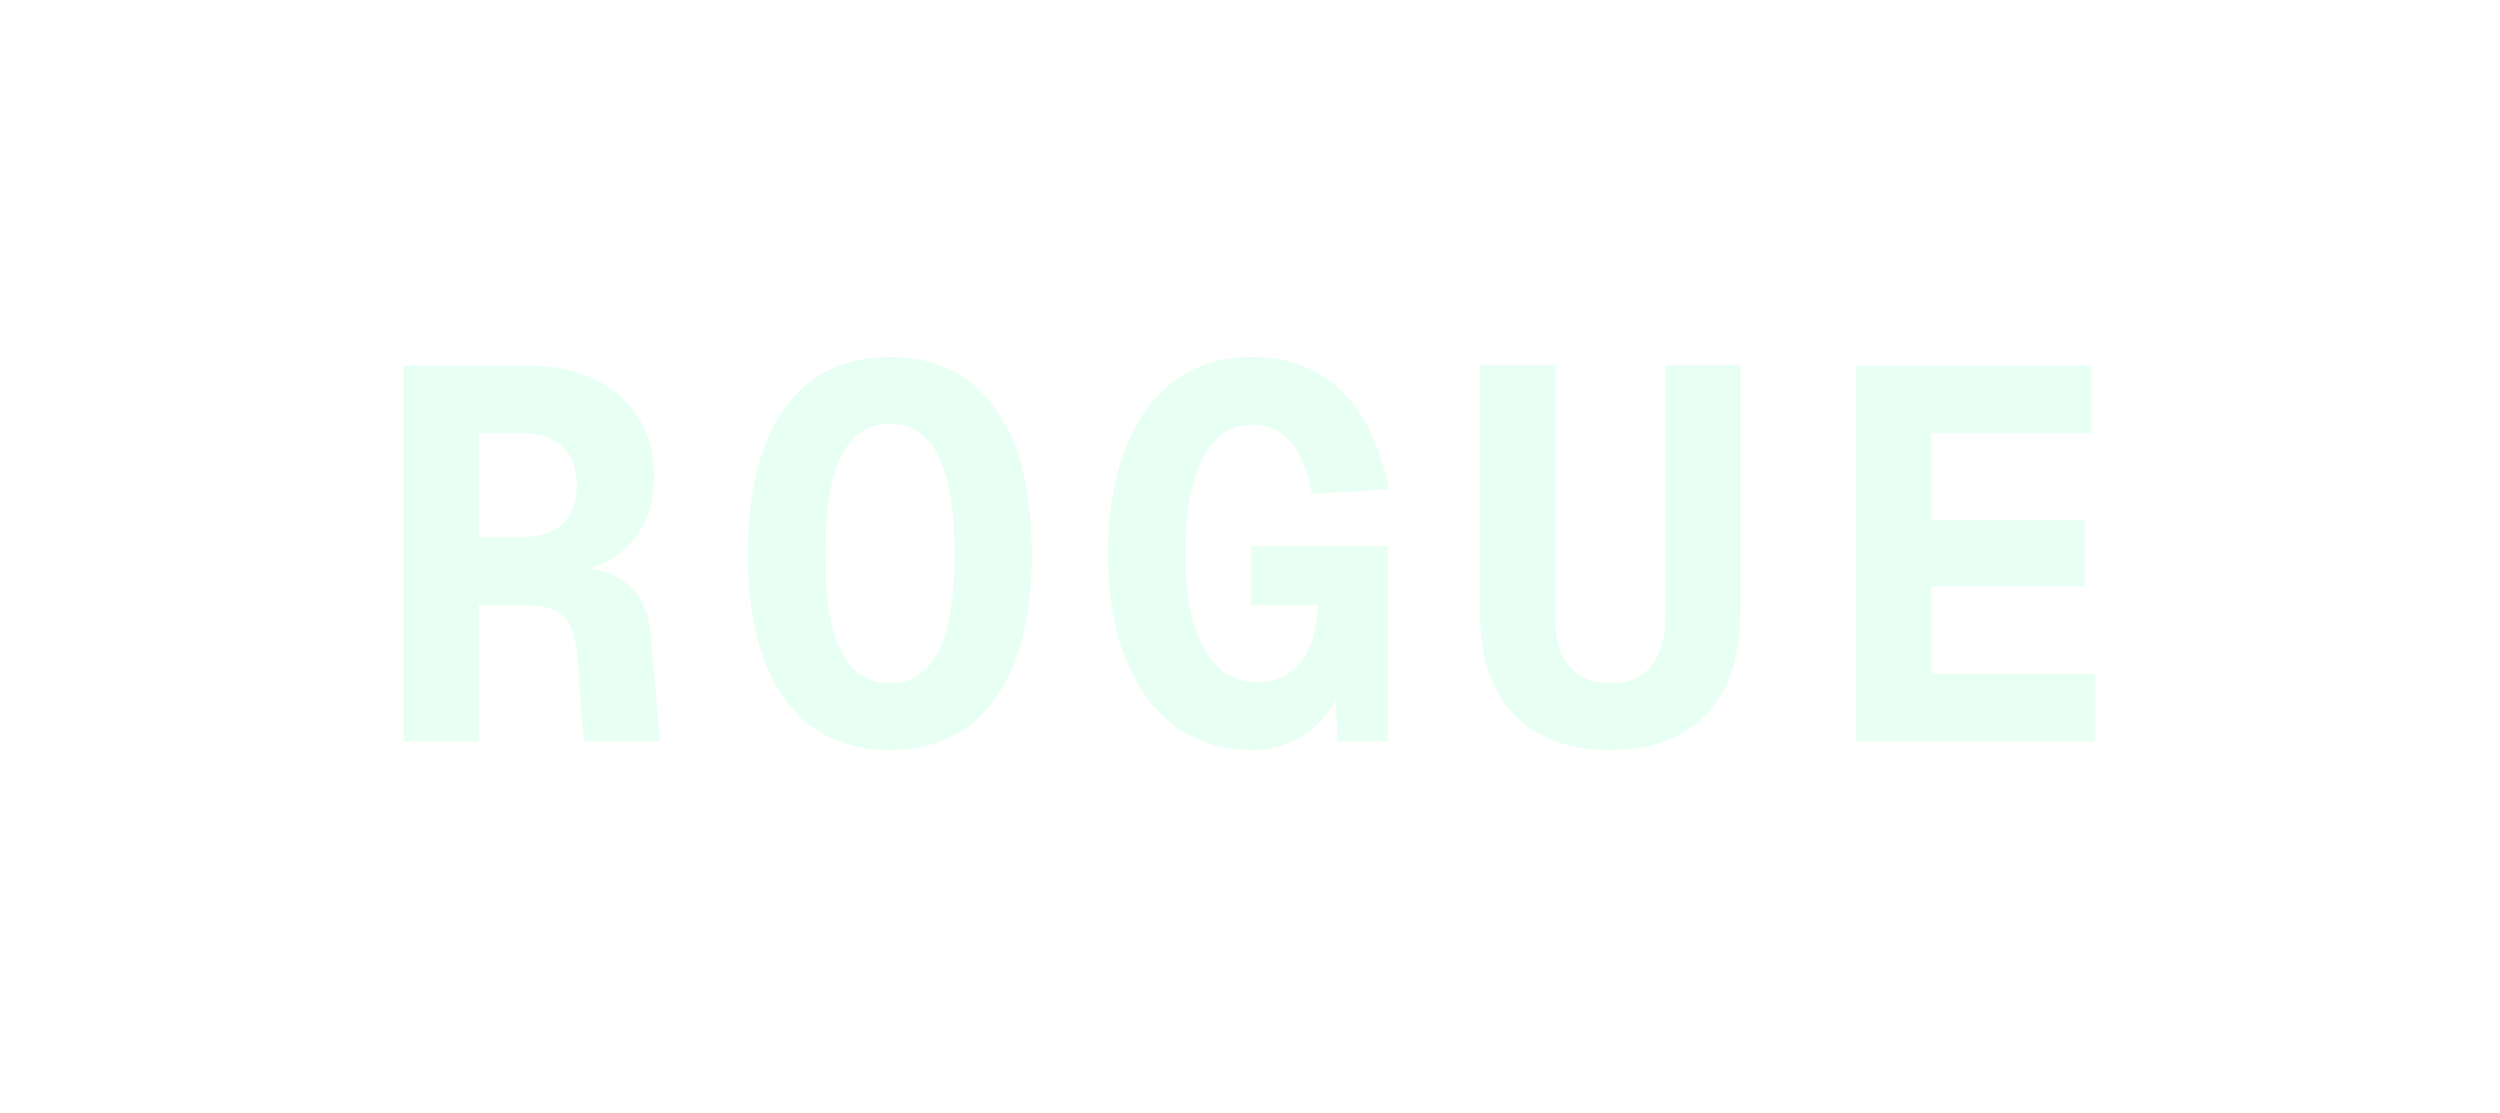
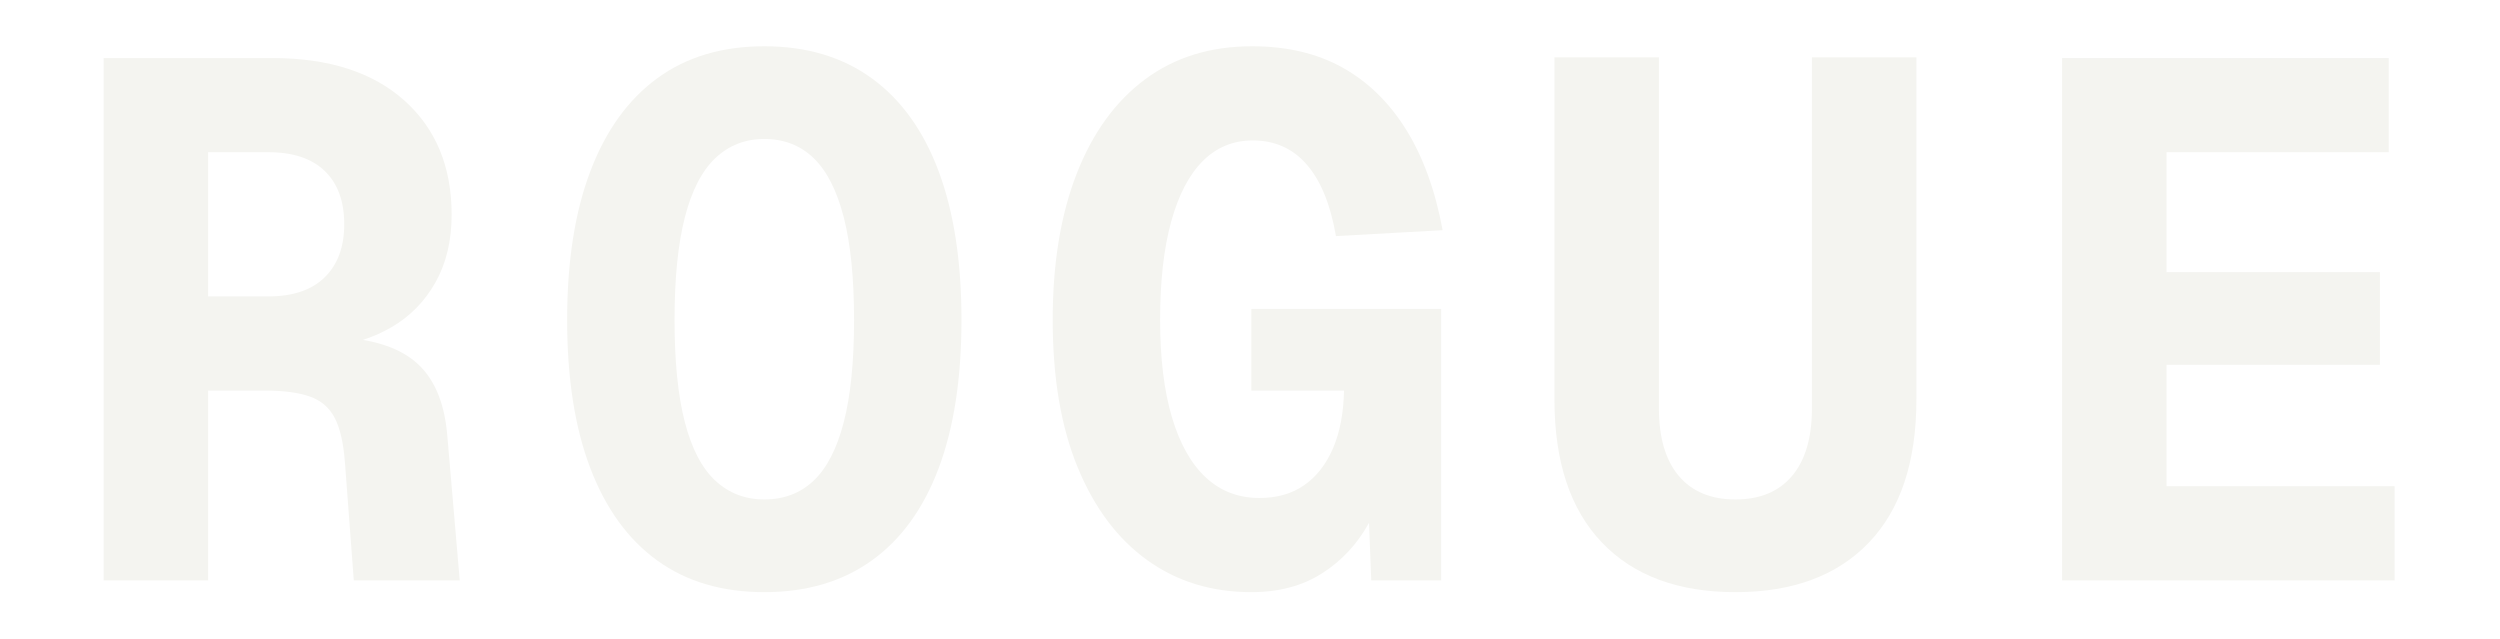
- <svg xmlns="http://www.w3.org/2000/svg" viewBox="0 0 4720 2100" role="img" aria-label="ROGUE">
-   <g transform="translate(700,700)">
-     <g fill="#e8fff4">
-       <g transform="translate(0.0,700) scale(1,-1)">
-         <path d="M62 0V710H291Q406 710 470.5 652.5Q535 595 535 497Q535 432 501.0 387.5Q467 343 415 327Q469 317 496.5 286.0Q524 255 529 198L546 0H402L390 160Q385 220 361.5 239.0Q338 258 281 258H204V0ZM204 386H286Q336 386 362.5 411.5Q389 437 389 484Q389 531 362.5 556.5Q336 582 286 582H204Z" />
-       </g>
-       <g transform="translate(680.0,700) scale(1,-1)">
-         <path d="M300 -16Q171 -16 101.5 80.0Q32 176 32 354Q32 533 101.5 629.5Q171 726 300 726Q429 726 498.5 629.5Q568 533 568 354Q568 176 498.5 80.0Q429 -16 300 -16ZM300 110Q360 110 391.0 168.5Q422 227 422 354Q422 481 391.0 540.5Q360 600 300 600Q240 600 209.0 540.5Q178 481 178 354Q178 227 209.0 168.5Q240 110 300 110Z" />
-       </g>
-       <g transform="translate(1360.0,700) scale(1,-1)">
-         <path d="M302 -16Q221 -16 160.5 27.5Q100 71 66.0 153.5Q32 236 32 354Q32 469 64.5 552.5Q97 636 157.5 681.0Q218 726 303 726Q408 726 473.5 661.0Q539 596 562 476L417 468Q393 598 304 598Q244 598 211.0 535.0Q178 472 178 354Q178 237 213.5 174.5Q249 112 313 112Q366 112 396.0 150.5Q426 189 428 258H302V369H560V0H465L462 78Q439 36 398.5 10.0Q358 -16 302 -16Z" />
-       </g>
-       <g transform="translate(2040.0,700) scale(1,-1)">
-         <path d="M300 -16Q183 -16 118.5 51.0Q54 118 54 246V711H196V234Q196 174 223.0 142.0Q250 110 300 110Q350 110 377.0 142.0Q404 174 404 234V711H546V246Q546 118 481.5 51.0Q417 -16 300 -16Z" />
-       </g>
-       <g transform="translate(2720.0,700) scale(1,-1)">
-         <path d="M84 0V710H528V582H226V419H516V293H226V128H536V0Z" />
-       </g>
-     </g>
+ <svg xmlns="http://www.w3.org/2000/svg" viewBox="0 0 1723 440" role="img" aria-label="ROGUE">
+   <g transform="translate(40,40) scale(0.5070423) translate(0,710) scale(1,-1)" fill="#f4f4f0">
+     <path transform="translate(0,0)" d="M62 0V710H291Q406 710 470.5 652.5Q535 595 535 497Q535 444 513.0 405.0Q491 366 453.0 344.0Q415 322 370 318L366 331Q445 330 484.0 298.5Q523 267 529 198L546 0H402L390 160Q387 200 376.0 221.0Q365 242 342.0 250.0Q319 258 281 258H204V0ZM204 386H286Q336 386 362.5 412.0Q389 438 389 484Q389 531 362.5 556.5Q336 582 286 582H204Z" />
+     <path transform="translate(660,0)" d="M300 -16Q214 -16 154.5 27.0Q95 70 63.5 152.5Q32 235 32 354Q32 473 63.5 556.0Q95 639 154.5 682.5Q214 726 300 726Q386 726 446.0 682.5Q506 639 537.0 556.0Q568 473 568 354Q568 235 537.0 152.5Q506 70 446.0 27.0Q386 -16 300 -16ZM300 110Q340 110 367.0 135.5Q394 161 408.0 215.0Q422 269 422 354Q422 439 408.0 493.5Q394 548 367.0 574.0Q340 600 300 600Q261 600 233.5 574.0Q206 548 192.0 493.5Q178 439 178 354Q178 269 192.0 215.0Q206 161 233.5 135.5Q261 110 300 110Z" />
+     <path transform="translate(1320,0)" d="M302 -16Q221 -16 160.5 27.5Q100 71 66.0 153.5Q32 236 32 354Q32 469 64.5 552.5Q97 636 157.5 681.0Q218 726 303 726Q374 726 426.0 697.0Q478 668 512.5 612.5Q547 557 562 476L417 468Q406 532 377.5 565.0Q349 598 304 598Q264 598 236.0 570.0Q208 542 193.0 487.5Q178 433 178 354Q178 276 194.0 222.0Q210 168 240.0 140.0Q270 112 313 112Q349 112 374.0 129.5Q399 147 413.0 179.5Q427 212 428 258H302V369H560V0H465L459 154L490 171Q485 120 461.5 77.5Q438 35 398.0 9.5Q358 -16 302 -16Z" />
+     <path transform="translate(1980,0)" d="M300 -16Q183 -16 118.5 51.5Q54 119 54 246V711H196V234Q196 174 223.0 142.0Q250 110 300 110Q350 110 377.0 142.0Q404 174 404 234V711H546V246Q546 119 481.5 51.5Q417 -16 300 -16Z" />
+     <path transform="translate(2640,0)" d="M84 0V710H528V582H226V419H516V293H226V128H536V0Z" />
  </g>
</svg>
